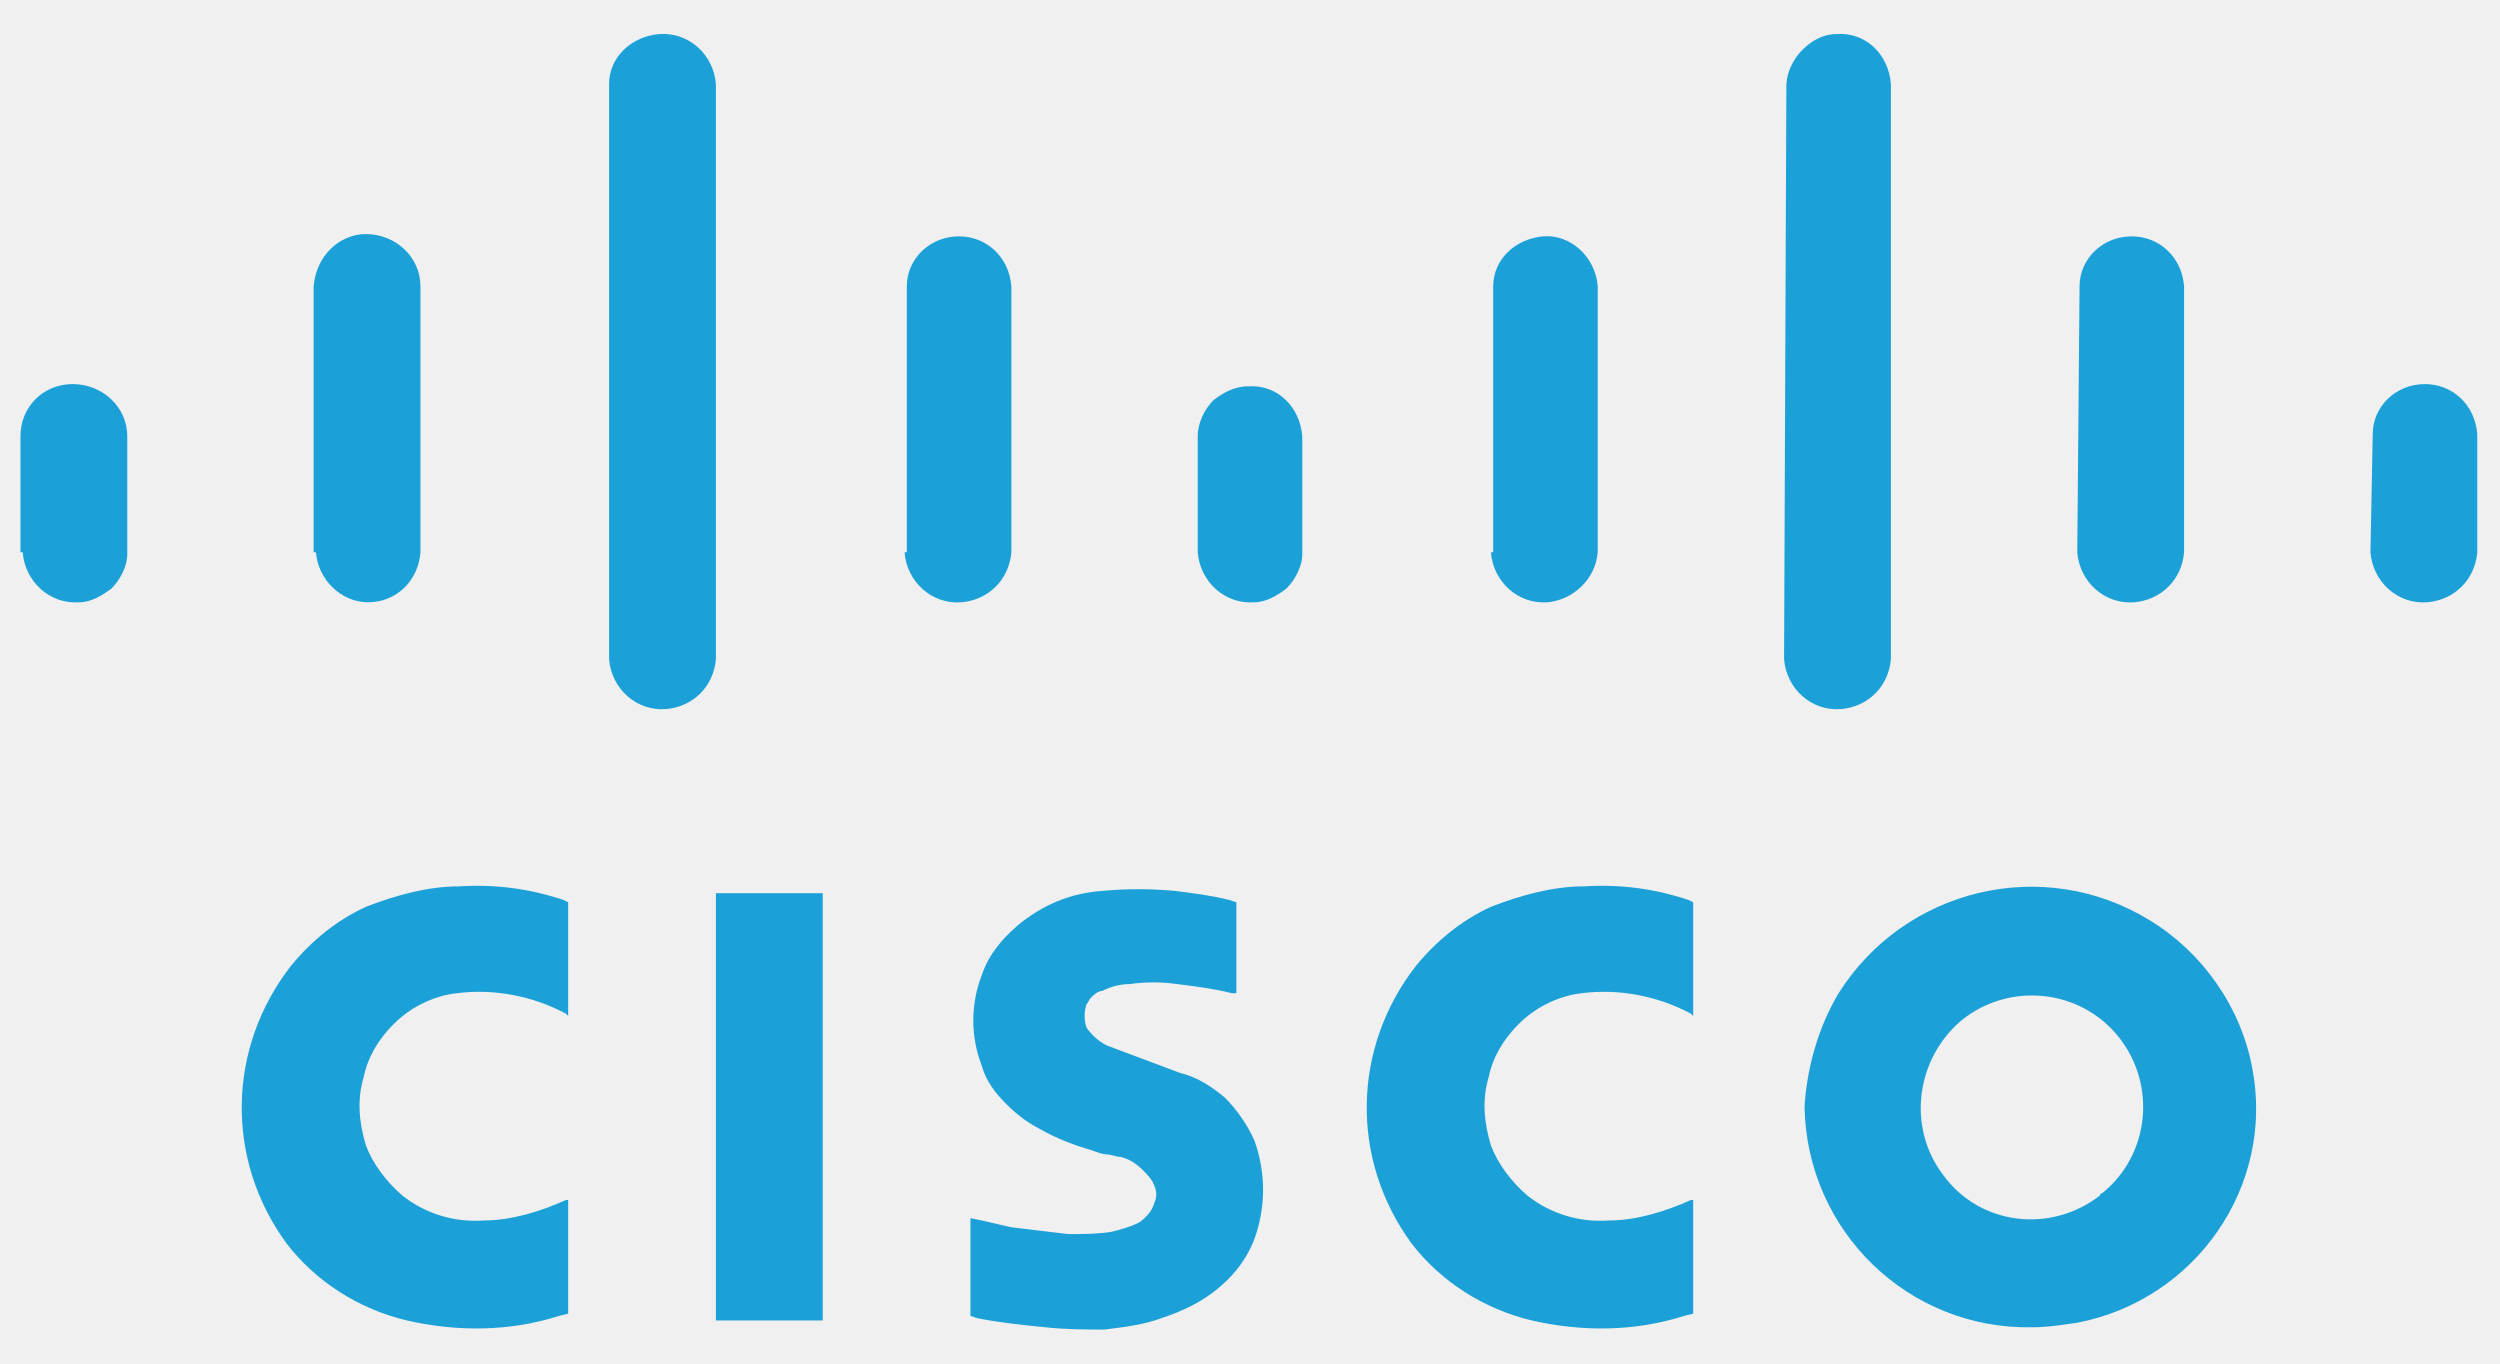
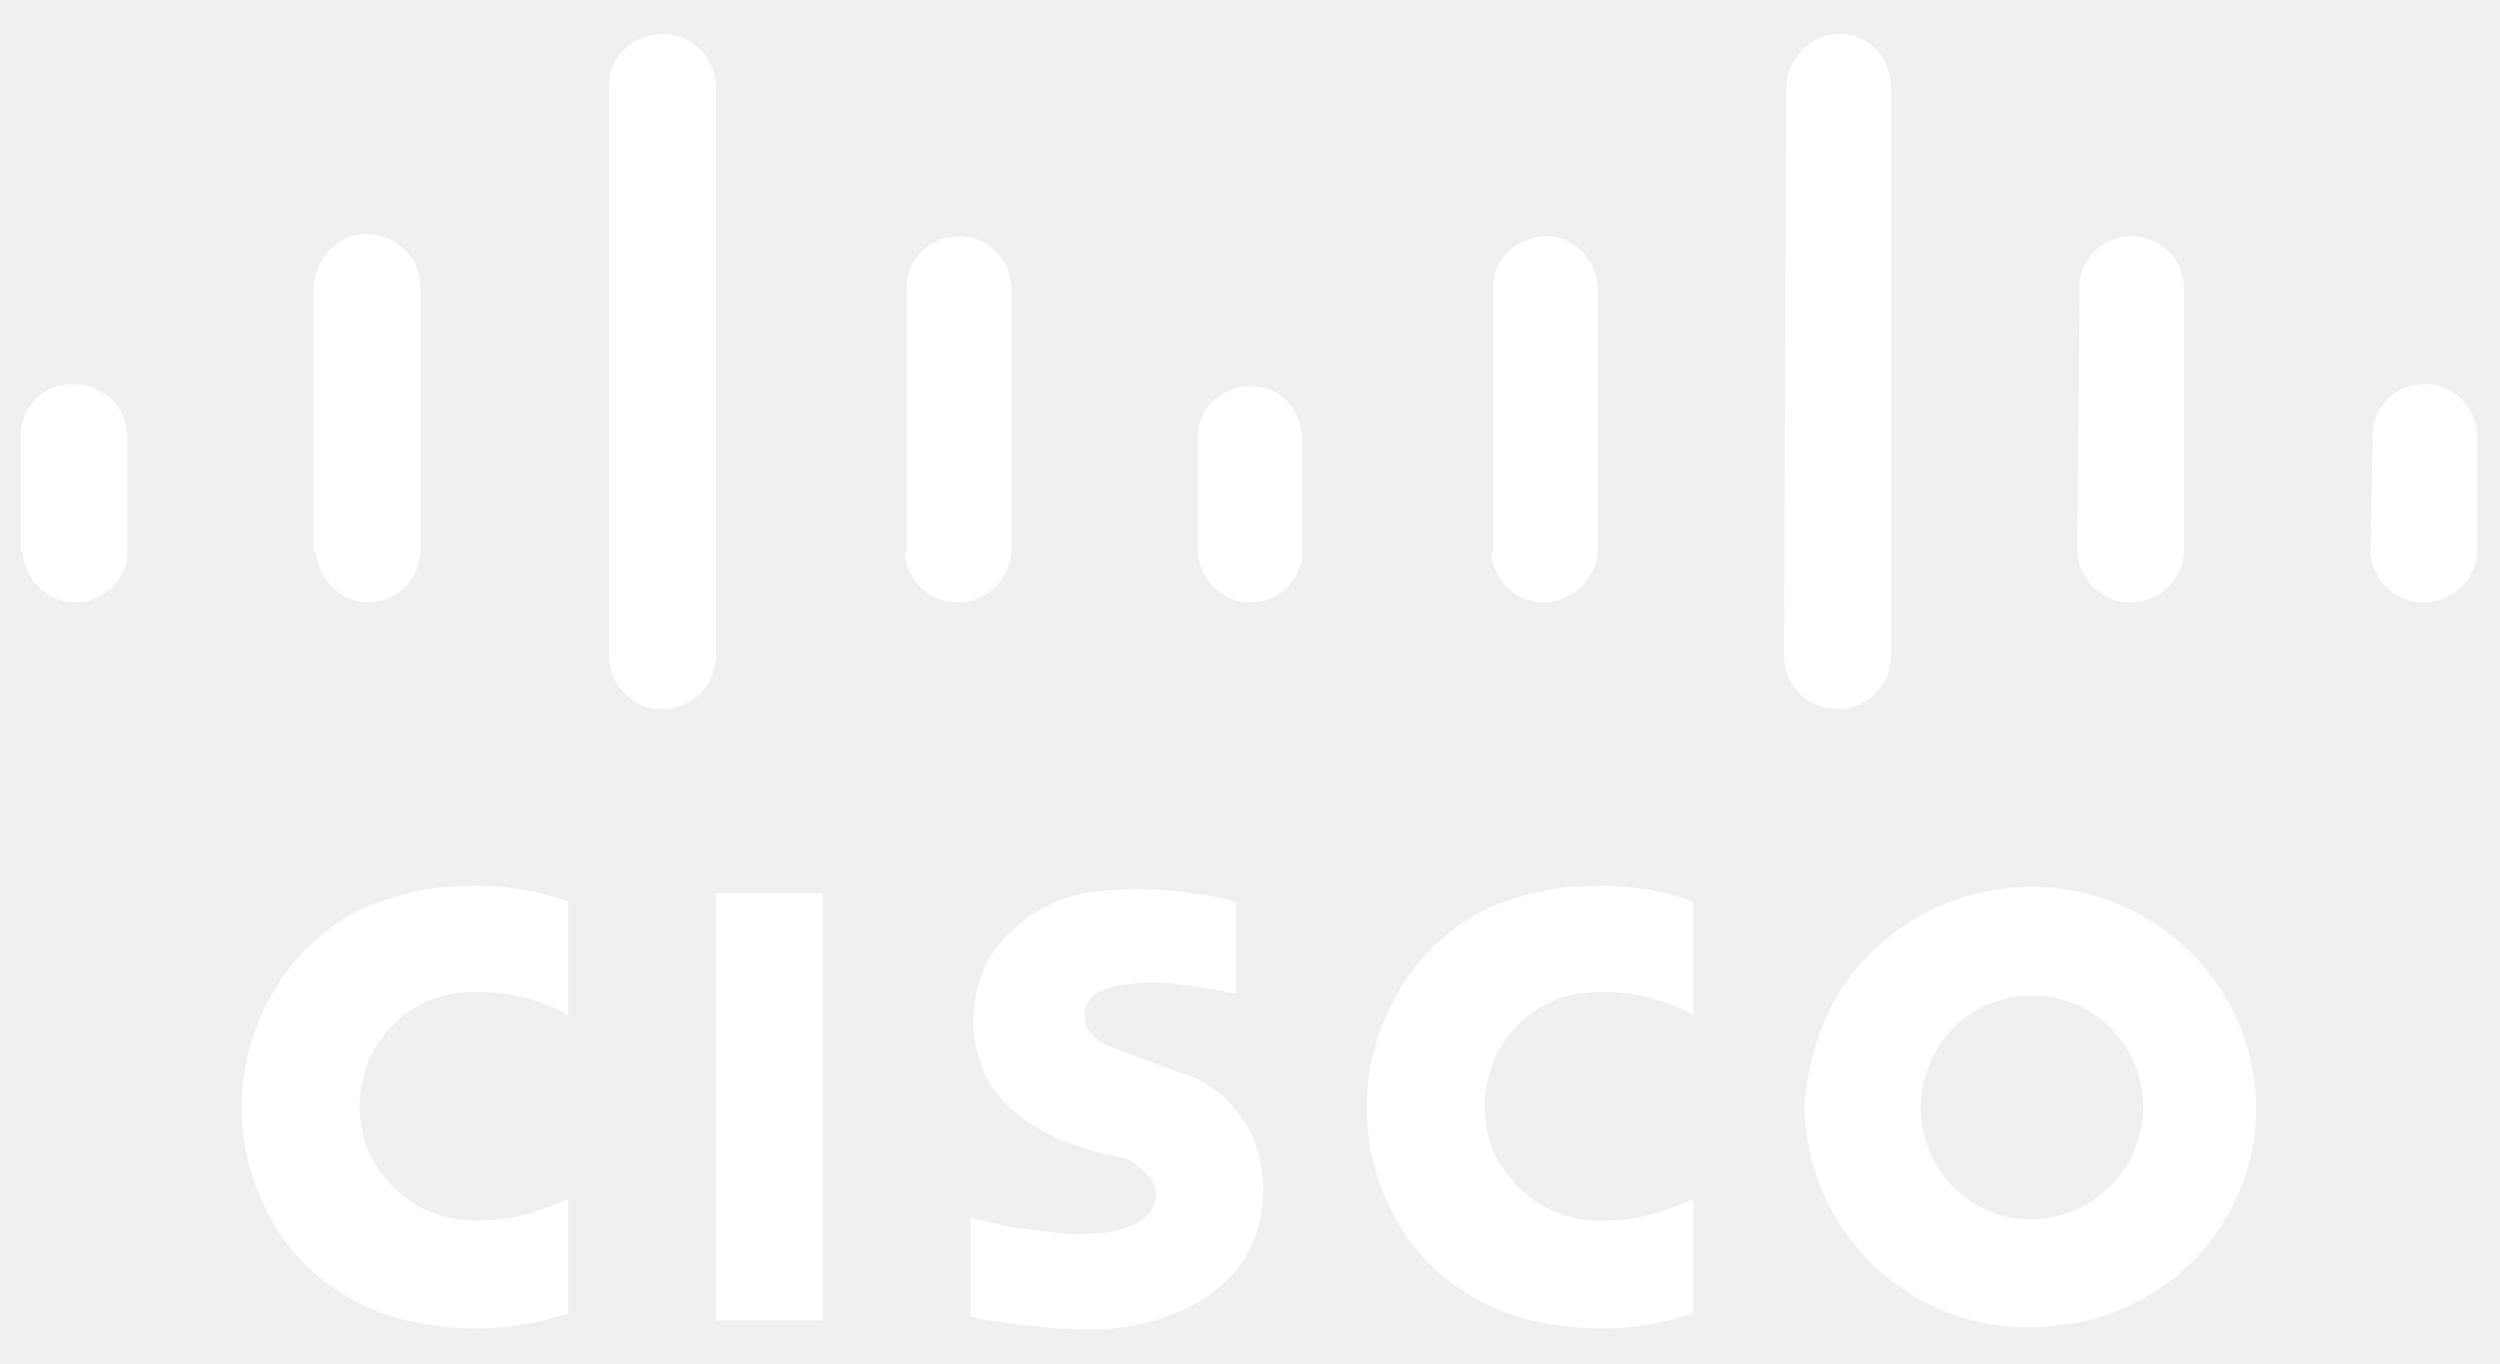
<svg xmlns="http://www.w3.org/2000/svg" enable-background="new 0 0 110 60" viewBox="0 0 110 60">
-   <path d="m42.7 53.6v4.3l.3.1c1 .2 2 .3 3 .4.9.1 1.8.1 2.6.1.8-.1 1.7-.2 2.5-.5.9-.3 1.8-.7 2.6-1.4.7-.6 1.2-1.3 1.5-2.1.5-1.4.5-2.9 0-4.3-.3-.7-.8-1.4-1.3-1.9-.6-.5-1.2-.9-2-1.1l-3.2-1.2c-.4-.2-.7-.5-.9-.8-.1-.3-.1-.7 0-1 .1-.1.1-.2.2-.3s.3-.3.5-.3c.4-.2.8-.3 1.2-.3.7-.1 1.4-.1 2.1 0 .8.1 1.6.2 2.4.4h.2v-4l-.3-.1c-.8-.2-1.6-.3-2.4-.4-1.1-.1-2.1-.1-3.2 0-1.4.1-2.6.6-3.7 1.5-.7.6-1.3 1.3-1.6 2.2-.5 1.3-.5 2.7 0 4 .2.7.6 1.2 1.1 1.7.4.4.9.8 1.5 1.1.7.4 1.5.7 2.2.9.3.1.5.2.8.2l.4.1h.1c.4.1.7.3 1 .6.2.2.4.4.5.7.1.2.1.5 0 .7-.1.4-.4.7-.7.9-.4.2-.8.3-1.2.4-.6.1-1.3.1-1.9.1-.8-.1-1.7-.2-2.5-.3-.4-.1-.9-.2-1.3-.3zm-17.7 4.2v-5h-.1c-1.1.5-2.4.9-3.6.9-1.3.1-2.6-.3-3.6-1.1-.7-.6-1.3-1.4-1.6-2.2-.3-1-.4-2-.1-3 .2-1 .8-1.9 1.6-2.6.7-.6 1.6-1 2.5-1.1 1.6-.2 3.3.1 4.8.9l.1.1v-5l-.2-.1c-1.5-.5-3-.7-4.6-.6-1.4 0-2.8.4-4.1.9-1.3.6-2.4 1.5-3.3 2.6-2.8 3.6-2.9 8.5-.2 12.2 1.3 1.7 3.2 2.9 5.3 3.4 2.2.5 4.5.5 6.7-.2zm6.5.3h4.7v-18.8h-4.7zm-30.5-33.8c.1 1.3 1.2 2.3 2.5 2.2.5 0 1-.3 1.4-.6.4-.4.7-1 .7-1.5v-5.2c0-1.3-1.1-2.3-2.4-2.3s-2.3 1-2.3 2.3v5.1m13 0c.1 1.2 1.1 2.2 2.3 2.2s2.2-.9 2.3-2.2v-11.7c0-1.3-1.1-2.3-2.4-2.3-1.2 0-2.2 1-2.3 2.3v11.7m13 4.7c.1 1.3 1.2 2.3 2.5 2.2 1.2-.1 2.1-1 2.2-2.2v-25.3c-.1-1.3-1.2-2.3-2.5-2.2-1.2.1-2.2 1-2.2 2.2zm13-4.7c.1 1.3 1.2 2.3 2.5 2.2 1.2-.1 2.1-1 2.2-2.2v-11.7c-.1-1.3-1.1-2.2-2.3-2.2-1.3 0-2.3 1-2.3 2.2v11.7m12.8 0c.1 1.3 1.2 2.3 2.5 2.2.5 0 1-.3 1.4-.6.4-.4.7-1 .7-1.5v-5.2c-.1-1.3-1.1-2.3-2.4-2.2-.6 0-1.1.3-1.5.6-.4.4-.7 1-.7 1.6zm12.9 0c.1 1.3 1.2 2.3 2.5 2.2 1.1-.1 2.1-1 2.2-2.2v-11.7c-.1-1.3-1.2-2.3-2.4-2.2s-2.2 1-2.2 2.2v11.7m12.8 4.7c.1 1.3 1.2 2.3 2.5 2.2 1.2-.1 2.1-1 2.2-2.2v-25.3c-.1-1.3-1.1-2.3-2.4-2.2-.6 0-1.1.3-1.5.7s-.7 1-.7 1.6zm12.9-4.7c.1 1.3 1.2 2.3 2.5 2.2 1.2-.1 2.1-1 2.2-2.2v-11.7c-.1-1.3-1.1-2.2-2.3-2.2-1.3 0-2.3 1-2.3 2.2zm12.9 0c.1 1.3 1.2 2.3 2.5 2.2 1.2-.1 2.1-1 2.2-2.2v-5.2c-.1-1.3-1.1-2.2-2.3-2.2-1.3 0-2.3 1-2.3 2.2zm-29.8 33.5v-5h-.1c-1.1.5-2.4.9-3.6.9-1.3.1-2.6-.3-3.6-1.1-.7-.6-1.3-1.4-1.6-2.2-.3-1-.4-2-.1-3 .2-1 .8-1.9 1.6-2.6.7-.6 1.6-1 2.5-1.1 1.6-.2 3.3.1 4.8.9l.1.1v-5l-.2-.1c-1.5-.5-3-.7-4.6-.6-1.4 0-2.8.4-4.1.9-1.3.6-2.4 1.5-3.3 2.6-2.8 3.6-2.9 8.5-.2 12.2 1.3 1.7 3.2 2.9 5.3 3.4 2.2.5 4.5.5 6.7-.2zm11.8-12.9c2.1-1.7 5.2-1.4 6.9.7s1.4 5.2-.7 6.9c0 0-.1 0-.1.1-2.2 1.7-5.3 1.3-6.9-.9-1.6-2.1-1.2-5.1.8-6.8m-6.9 3.8c.1 5.5 4.6 9.8 10 9.7.7 0 1.3-.1 2-.2 5.2-1 8.7-6 7.7-11.2-.5-2.7-2.2-5.1-4.5-6.5-4.7-2.9-10.8-1.4-13.7 3.2-.9 1.5-1.4 3.3-1.5 5" fill="#1ba0d7" />
+   <path d="m42.7 53.6v4.3l.3.1c1 .2 2 .3 3 .4.9.1 1.8.1 2.6.1.8-.1 1.7-.2 2.5-.5.9-.3 1.8-.7 2.6-1.4.7-.6 1.2-1.3 1.5-2.1.5-1.4.5-2.9 0-4.3-.3-.7-.8-1.4-1.3-1.9-.6-.5-1.2-.9-2-1.1l-3.2-1.2c-.4-.2-.7-.5-.9-.8-.1-.3-.1-.7 0-1 .1-.1.1-.2.2-.3s.3-.3.5-.3c.4-.2.8-.3 1.2-.3.7-.1 1.4-.1 2.1 0 .8.1 1.6.2 2.4.4h.2v-4l-.3-.1c-.8-.2-1.6-.3-2.4-.4-1.1-.1-2.1-.1-3.2 0-1.4.1-2.6.6-3.7 1.5-.7.6-1.3 1.3-1.6 2.2-.5 1.3-.5 2.7 0 4 .2.7.6 1.2 1.1 1.7.4.4.9.8 1.5 1.1.7.4 1.5.7 2.2.9.3.1.5.2.8.2l.4.1h.1c.4.1.7.3 1 .6.2.2.4.4.5.7.1.2.1.5 0 .7-.1.4-.4.7-.7.9-.4.2-.8.3-1.2.4-.6.1-1.3.1-1.9.1-.8-.1-1.7-.2-2.5-.3-.4-.1-.9-.2-1.3-.3zm-17.7 4.2v-5h-.1c-1.1.5-2.4.9-3.6.9-1.3.1-2.6-.3-3.6-1.1-.7-.6-1.3-1.4-1.6-2.2-.3-1-.4-2-.1-3 .2-1 .8-1.9 1.6-2.6.7-.6 1.6-1 2.5-1.1 1.6-.2 3.3.1 4.8.9l.1.1v-5l-.2-.1c-1.5-.5-3-.7-4.6-.6-1.4 0-2.8.4-4.1.9-1.3.6-2.4 1.5-3.3 2.6-2.8 3.6-2.9 8.5-.2 12.2 1.3 1.7 3.2 2.9 5.3 3.4 2.2.5 4.5.5 6.7-.2zm6.5.3h4.7v-18.8h-4.7zm-30.5-33.8c.1 1.3 1.2 2.3 2.5 2.2.5 0 1-.3 1.4-.6.4-.4.7-1 .7-1.5v-5.2c0-1.3-1.1-2.3-2.4-2.3s-2.3 1-2.3 2.3v5.1m13 0c.1 1.2 1.1 2.2 2.3 2.2s2.2-.9 2.3-2.2v-11.7c0-1.3-1.1-2.3-2.4-2.3-1.2 0-2.2 1-2.3 2.3v11.7m13 4.7c.1 1.3 1.2 2.3 2.5 2.2 1.2-.1 2.1-1 2.2-2.2v-25.3c-.1-1.3-1.2-2.3-2.5-2.2-1.2.1-2.2 1-2.2 2.2zm13-4.7c.1 1.3 1.2 2.3 2.5 2.2 1.2-.1 2.1-1 2.2-2.2v-11.7c-.1-1.3-1.1-2.2-2.3-2.2-1.3 0-2.3 1-2.3 2.2v11.7m12.8 0c.1 1.3 1.2 2.3 2.5 2.2.5 0 1-.3 1.4-.6.4-.4.7-1 .7-1.5v-5.2c-.1-1.3-1.1-2.3-2.4-2.2-.6 0-1.1.3-1.5.6-.4.4-.7 1-.7 1.6zm12.9 0c.1 1.3 1.2 2.3 2.5 2.2 1.1-.1 2.1-1 2.2-2.2v-11.7c-.1-1.3-1.2-2.3-2.4-2.2s-2.2 1-2.2 2.2v11.7m12.8 4.7c.1 1.3 1.2 2.3 2.5 2.2 1.2-.1 2.1-1 2.2-2.2v-25.3c-.1-1.3-1.1-2.3-2.4-2.2-.6 0-1.1.3-1.5.7s-.7 1-.7 1.6zm12.9-4.7c.1 1.3 1.2 2.3 2.5 2.2 1.2-.1 2.1-1 2.2-2.2v-11.7c-.1-1.3-1.1-2.2-2.3-2.2-1.3 0-2.3 1-2.3 2.2zm12.9 0c.1 1.3 1.2 2.3 2.5 2.2 1.2-.1 2.1-1 2.2-2.2v-5.2c-.1-1.3-1.1-2.2-2.3-2.2-1.3 0-2.3 1-2.3 2.2zm-29.8 33.5v-5h-.1c-1.1.5-2.4.9-3.6.9-1.3.1-2.6-.3-3.6-1.1-.7-.6-1.3-1.4-1.6-2.2-.3-1-.4-2-.1-3 .2-1 .8-1.9 1.6-2.6.7-.6 1.6-1 2.5-1.1 1.6-.2 3.3.1 4.8.9l.1.1v-5l-.2-.1c-1.5-.5-3-.7-4.6-.6-1.4 0-2.8.4-4.1.9-1.3.6-2.4 1.5-3.3 2.6-2.8 3.6-2.9 8.5-.2 12.2 1.3 1.7 3.2 2.9 5.3 3.4 2.2.5 4.5.5 6.7-.2zm11.8-12.9c2.1-1.7 5.2-1.4 6.9.7s1.4 5.2-.7 6.9c0 0-.1 0-.1.1-2.2 1.7-5.3 1.3-6.9-.9-1.6-2.1-1.2-5.1.8-6.8m-6.9 3.8c.1 5.5 4.6 9.8 10 9.7.7 0 1.3-.1 2-.2 5.2-1 8.7-6 7.7-11.2-.5-2.7-2.2-5.1-4.5-6.5-4.7-2.9-10.8-1.4-13.7 3.2-.9 1.5-1.4 3.3-1.5 5" fill="#ffffff" />
</svg>
